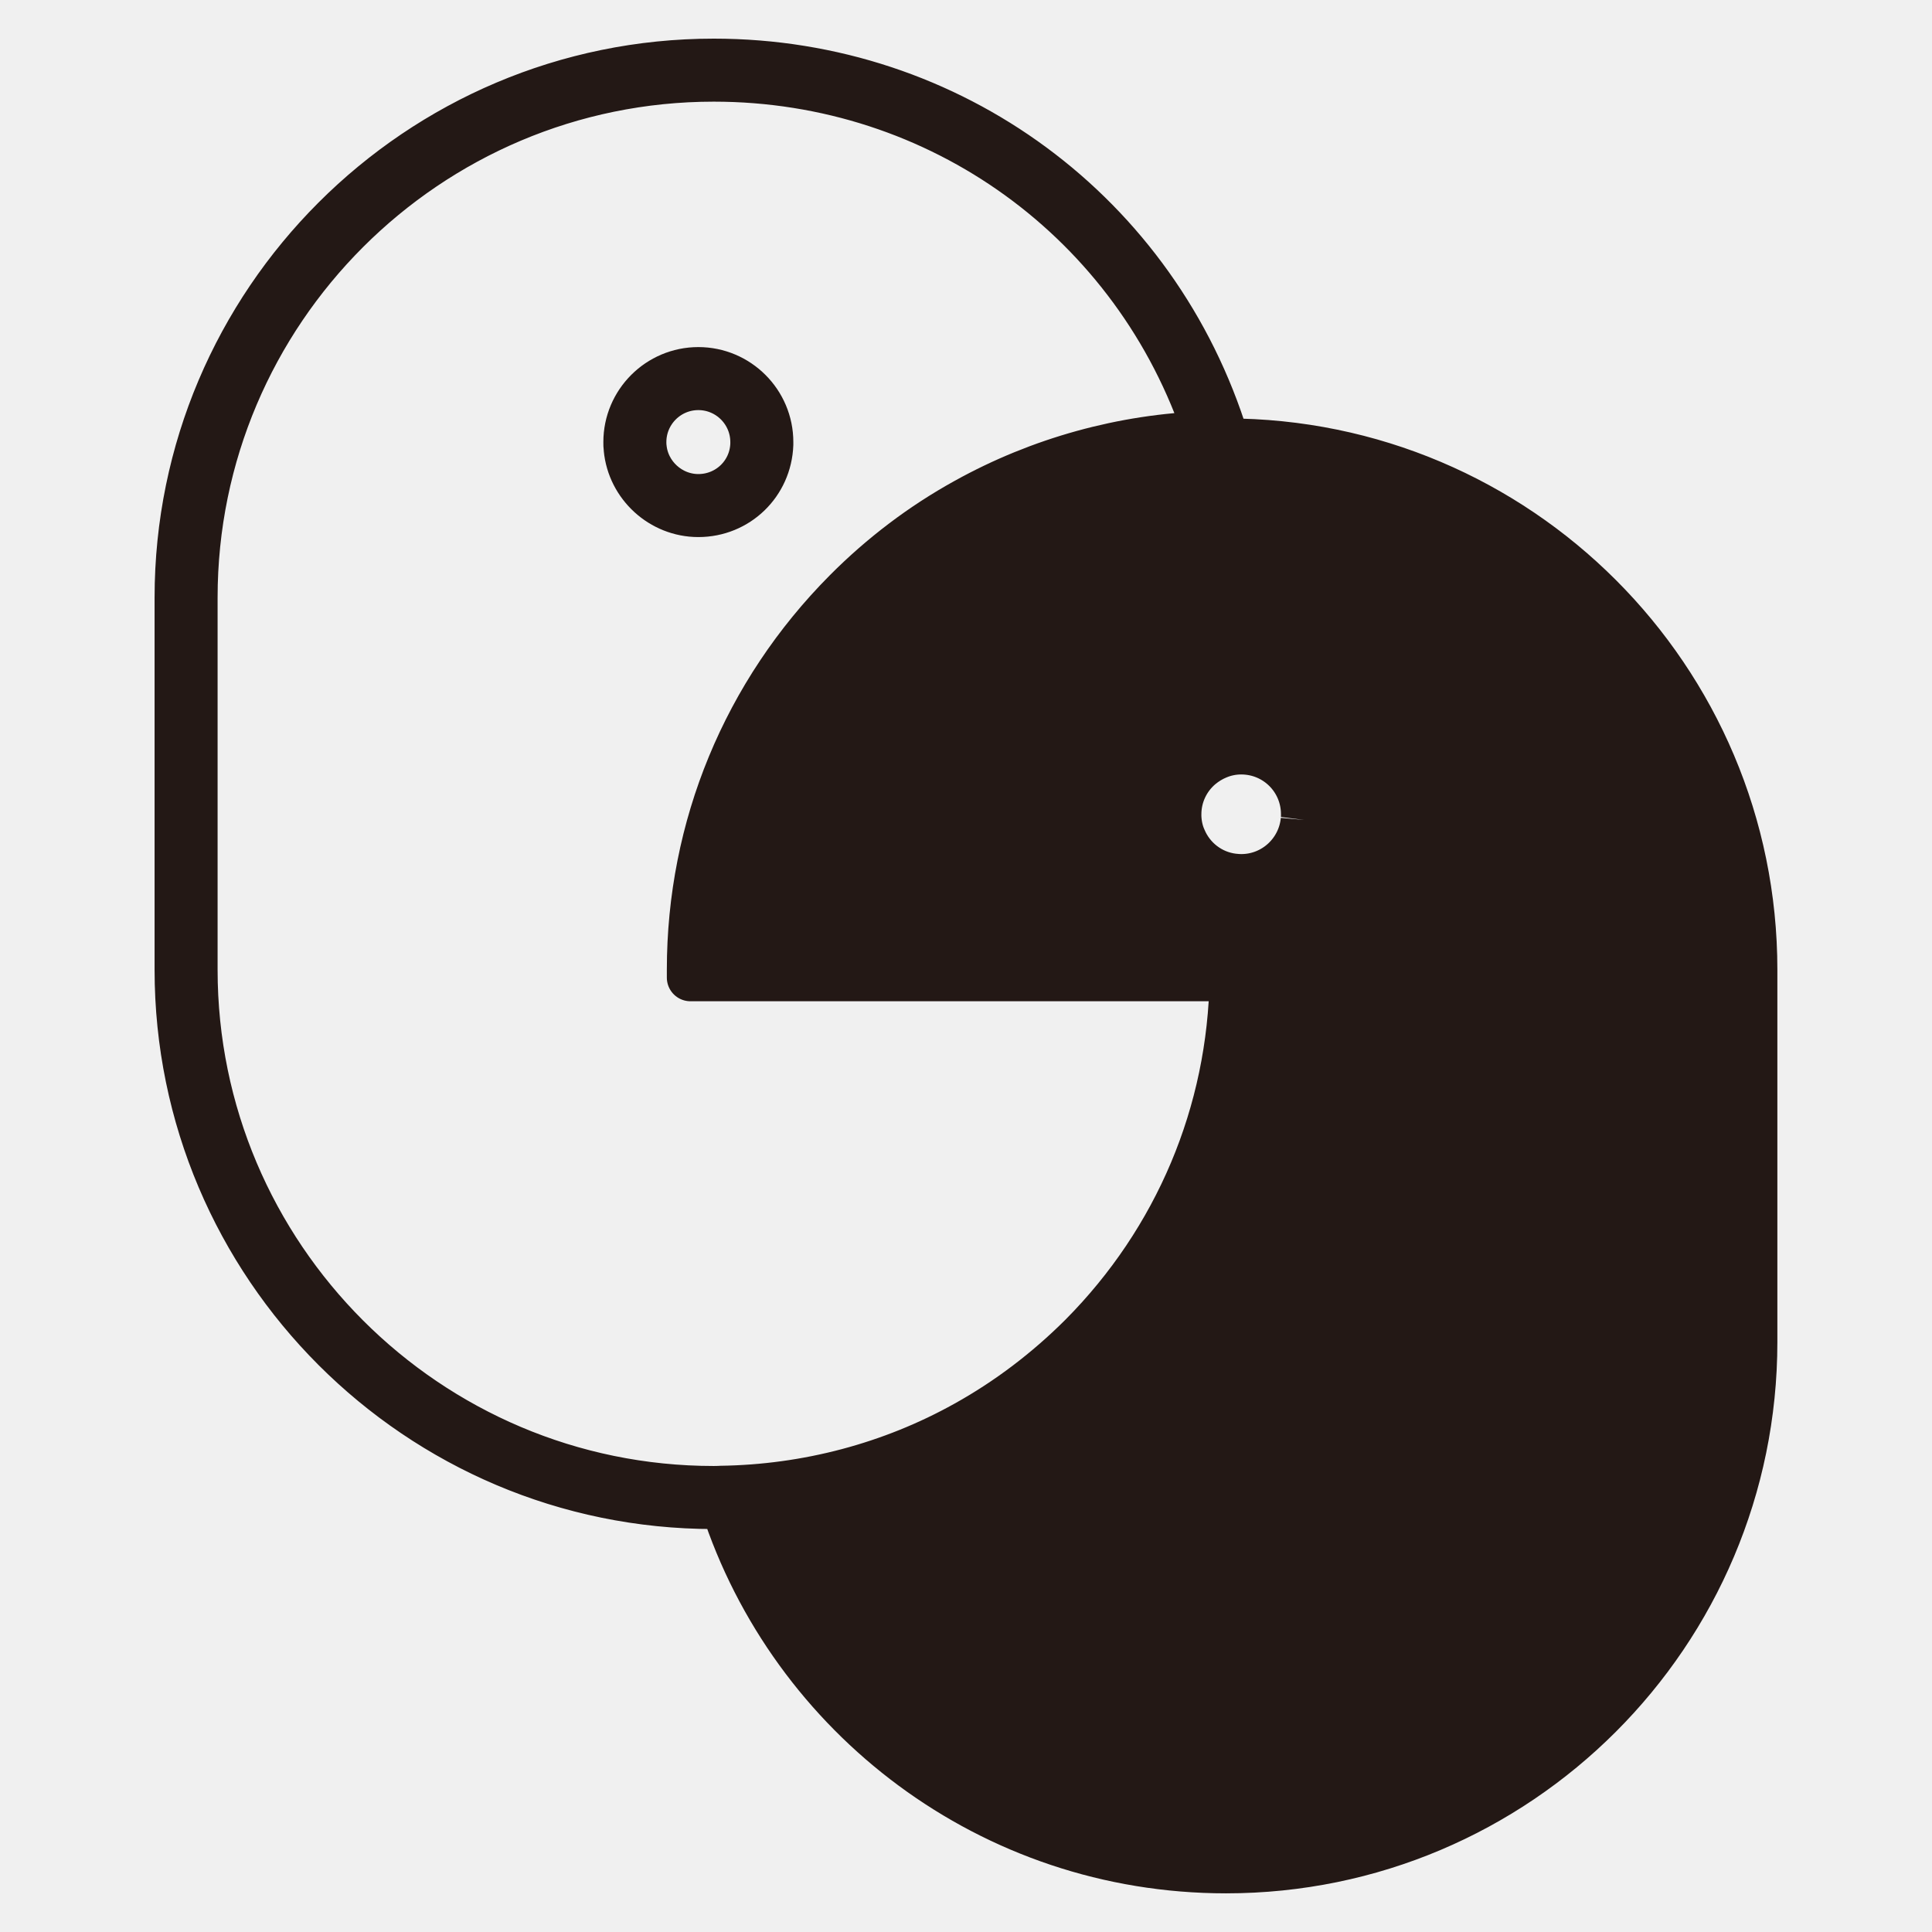
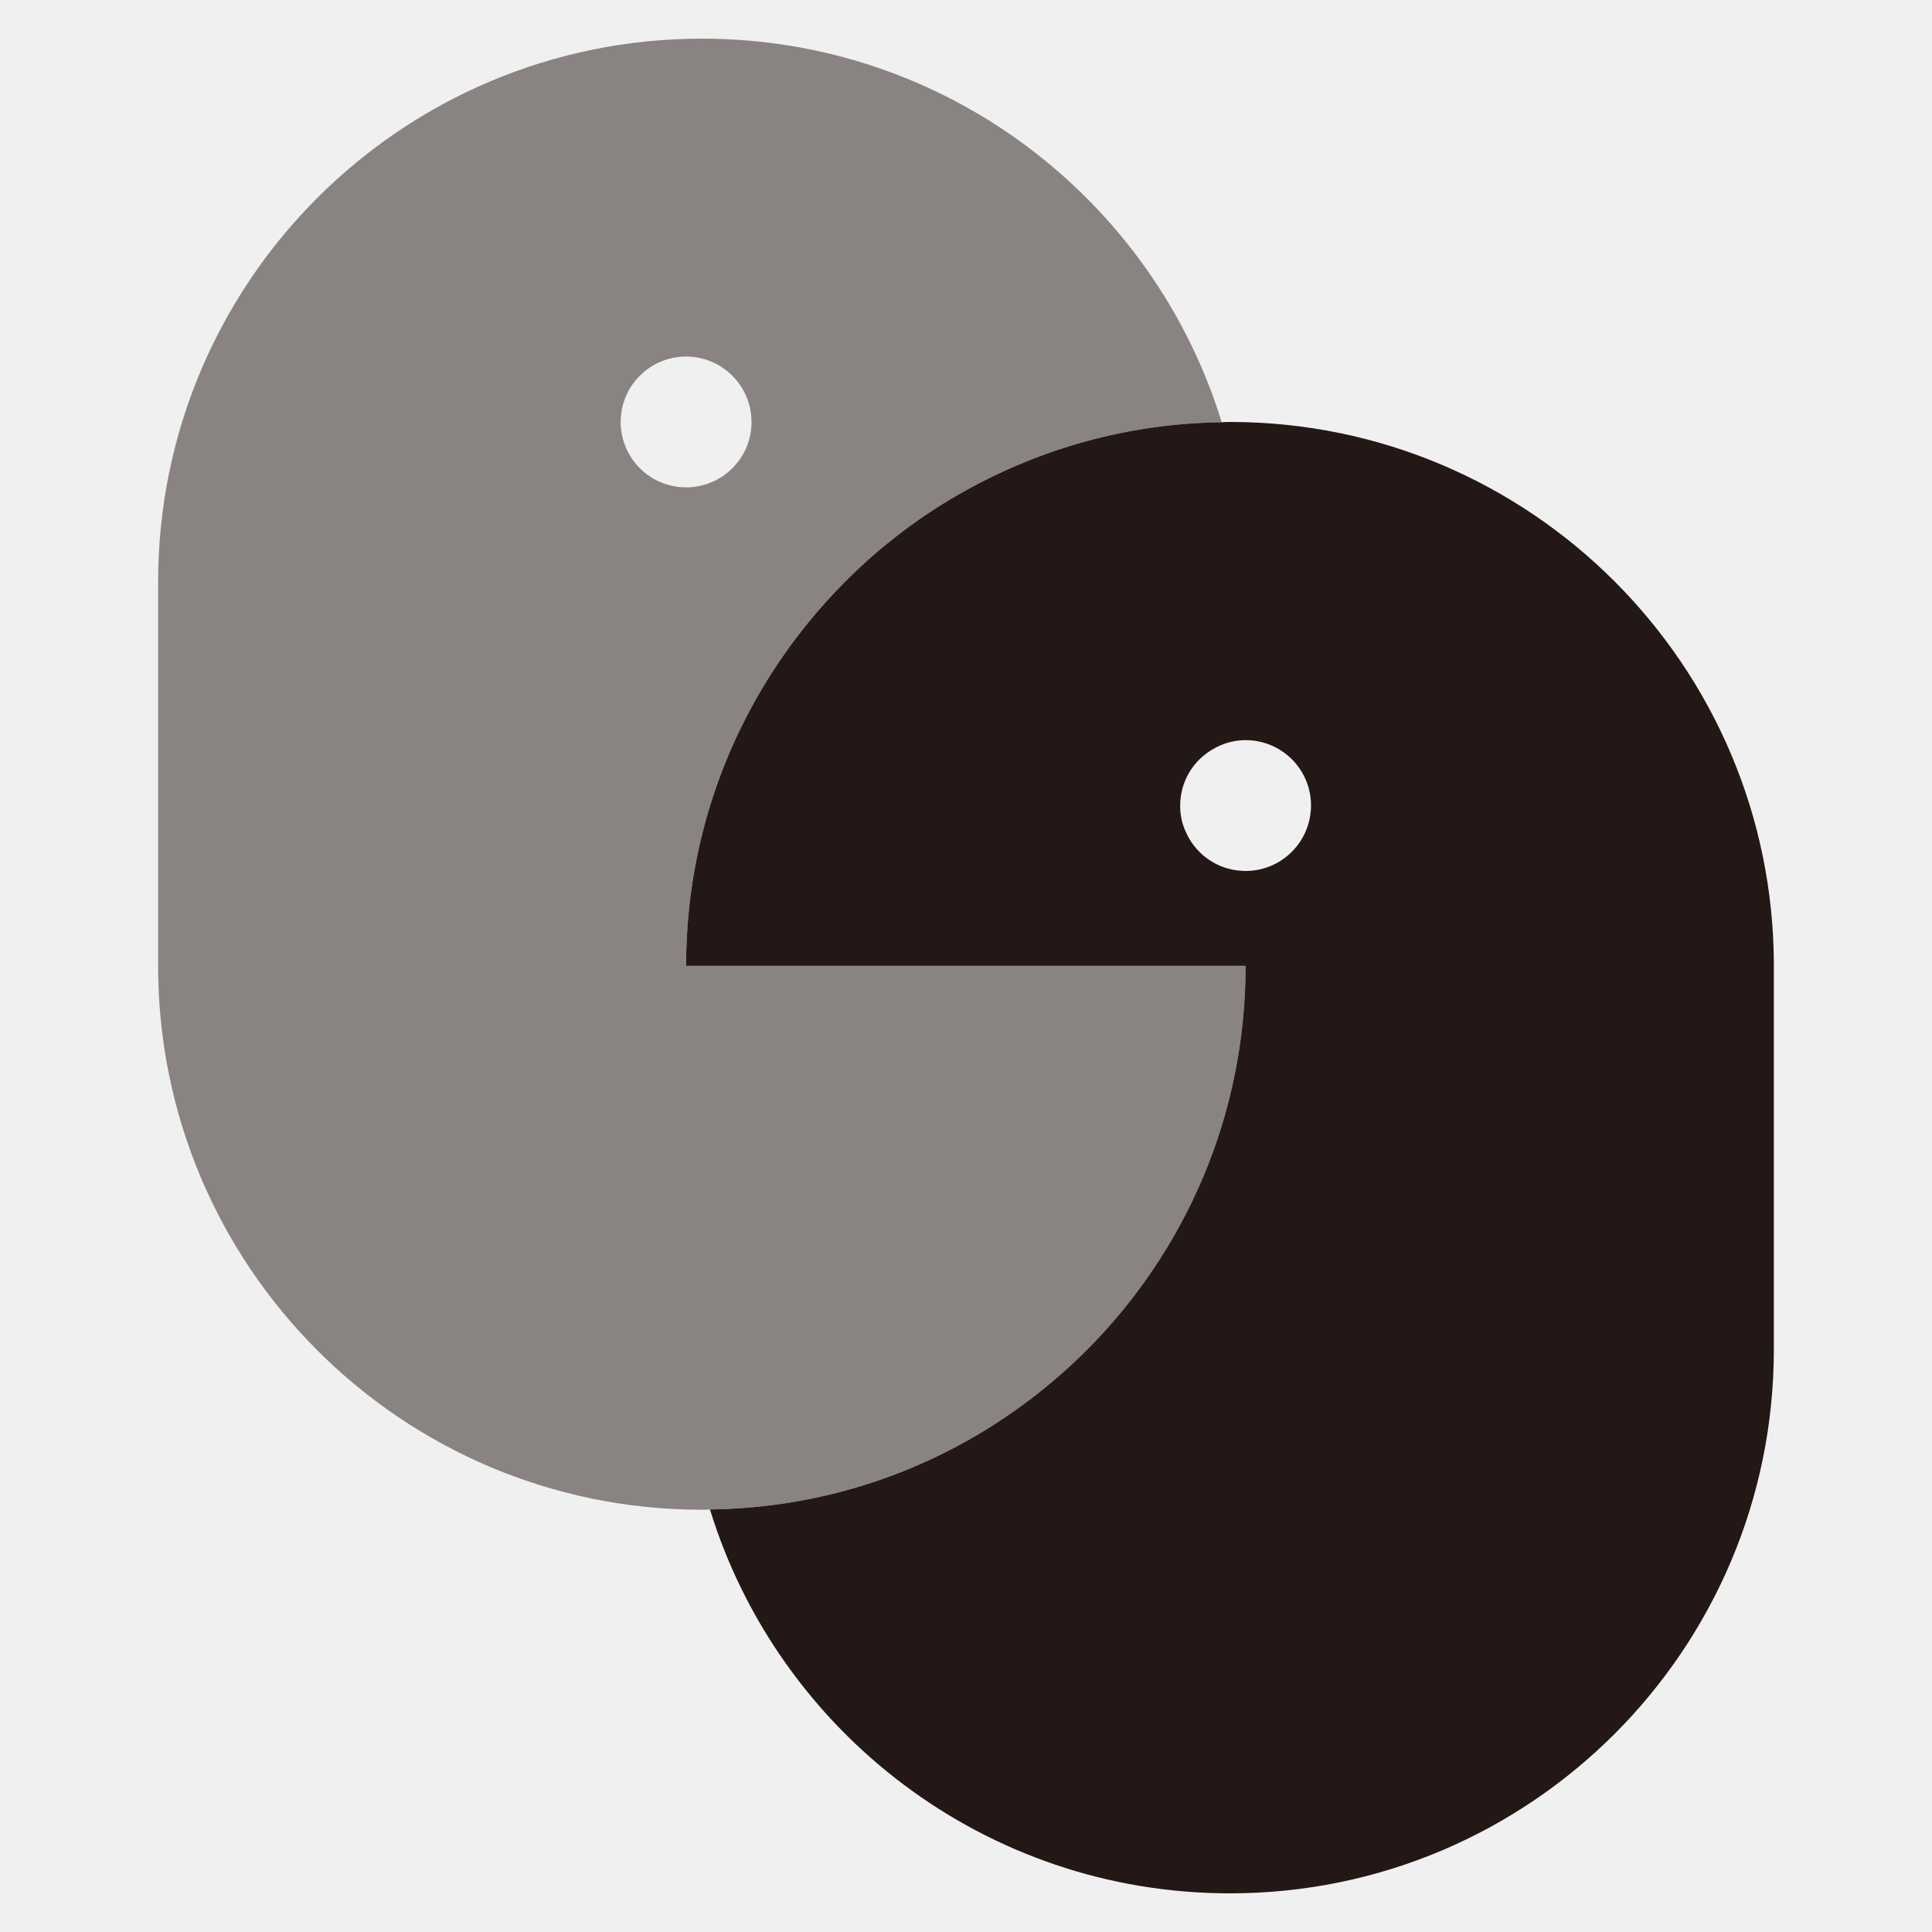
<svg xmlns="http://www.w3.org/2000/svg" width="64" height="64" viewBox="0 0 64 64">
-   <style>path{fill:#231815;stroke:#231815}@media (prefers-color-scheme:dark){path{fill:#fff;stroke:#fff}}</style>
-   <g transform="translate(-4.935 -5.033) scale(0.26108)">
-     <path d="M 114.566 75.629 C 114.438 79.441 111.332 82.426 107.508 82.426 C 103.887 82.426 100.801 79.602 100.484 76.008 L 100.484 75.957 C 100.453 75.746 100.453 75.578 100.453 75.367 C 100.453 71.477 103.617 68.312 107.508 68.312 C 111.402 68.312 114.566 71.477 114.566 75.367 Z M 107.508 66.316 C 102.52 66.316 98.457 70.379 98.457 75.367 C 98.457 75.668 98.457 75.918 98.496 76.207 C 98.926 80.816 102.867 84.422 107.508 84.422 C 112.422 84.422 116.391 80.59 116.562 75.656 L 116.562 75.367 C 116.562 70.379 112.5 66.316 107.508 66.316 M 114.566 75.629 C 114.438 79.441 111.332 82.426 107.508 82.426 C 103.887 82.426 100.801 79.602 100.484 76.008 L 100.484 75.957 C 100.453 75.746 100.453 75.578 100.453 75.367 C 100.453 71.477 103.617 68.312 107.508 68.312 C 111.402 68.312 114.566 71.477 114.566 75.367 Z M 107.508 66.316 C 102.52 66.316 98.457 70.379 98.457 75.367 C 98.457 75.668 98.457 75.918 98.496 76.207 C 98.926 80.816 102.867 84.422 107.508 84.422 C 112.422 84.422 116.391 80.59 116.562 75.656 L 116.562 75.367 C 116.562 70.379 112.5 66.316 107.508 66.316 M 114.566 75.629 C 114.438 79.441 111.332 82.426 107.508 82.426 C 103.887 82.426 100.801 79.602 100.484 76.008 L 100.484 75.957 C 100.453 75.746 100.453 75.578 100.453 75.367 C 100.453 71.477 103.617 68.312 107.508 68.312 C 111.402 68.312 114.566 71.477 114.566 75.367 Z M 107.508 66.316 C 102.52 66.316 98.457 70.379 98.457 75.367 C 98.457 75.668 98.457 75.918 98.496 76.207 C 98.926 80.816 102.867 84.422 107.508 84.422 C 112.422 84.422 116.391 80.59 116.562 75.656 L 116.562 75.367 C 116.562 70.379 112.5 66.316 107.508 66.316 " stroke-width="6" stroke-linejoin="round" />
-     <path d="M 184.402 123.316 C 184.035 127.418 180.594 130.645 176.391 130.645 C 176.02 130.645 175.699 130.613 175.332 130.574 C 172.465 130.215 170.07 128.328 168.984 125.754 C 168.582 124.875 168.375 123.895 168.336 122.887 L 168.336 122.59 C 168.336 120.125 169.461 117.918 171.199 116.461 C 171.848 115.922 172.574 115.48 173.336 115.164 C 174.281 114.762 175.301 114.543 176.391 114.543 C 180.852 114.543 184.434 118.129 184.434 122.59 C 184.434 122.848 184.434 123.066 184.402 123.316 M 109.465 208.285 C 73.094 208.285 43.512 178.691 43.512 142.32 L 43.512 95.102 C 43.512 58.75 73.094 29.176 109.465 29.176 C 138.16 29.176 163.164 47.312 172.098 74.441 C 161.426 74.789 150.867 77.703 141.484 82.914 C 135.934 85.977 130.836 89.84 126.312 94.391 C 113.539 107.246 106.512 124.266 106.512 142.32 L 106.512 143.32 L 175.379 143.32 C 175.133 160.496 168.336 176.637 156.207 188.844 C 151.777 193.266 146.824 197.02 141.477 199.992 C 132.055 205.254 121.312 208.109 110.332 208.258 C 110.043 208.285 109.754 208.277 109.465 208.285 M 174.484 75.367 L 174.402 75.109 C 165.582 46.441 139.488 27.18 109.465 27.18 C 71.996 27.18 41.516 57.652 41.516 95.102 L 41.516 142.32 C 41.516 179.789 71.996 210.285 109.465 210.285 C 109.836 210.285 110.195 210.273 110.453 210.242 C 110.555 210.242 110.664 210.242 110.766 210.234 C 119.477 237.074 144.68 256.508 174.461 256.508 C 211.422 256.508 241.418 226.512 241.418 189.551 L 241.418 142.32 C 241.418 105.371 211.434 75.379 174.484 75.367 " stroke-width="6" stroke-linejoin="round" />
+   <style>path{fill:#231815}@media (prefers-color-scheme:dark){path{fill:#fff}}</style>
+   <g transform="translate(-2.681 -2.786) scale(0.2465)">
+     <path d="M 62.324 52.801 C 62.285 52.52 62.285 52.285 62.285 52.008 C 62.285 47.176 66.207 43.219 71.078 43.219 C 75.945 43.219 79.867 47.176 79.867 52.008 L 79.867 52.324 C 79.707 57.035 75.828 60.797 71.078 60.797 C 66.484 60.797 62.723 57.273 62.324 52.801 M 71.078 125.098 C 71.078 104.945 79.234 86.77 92.379 73.547 C 97.168 68.715 102.672 64.52 108.691 61.191 C 118.906 55.531 130.59 52.203 143.059 52.047 C 133.875 22.191 106.078 0.496 73.215 0.496 C 32.828 0.496 0.125 33.199 0.125 73.547 L 0.125 125.098 C 0.125 165.445 32.828 198.191 73.215 198.191 C 73.57 198.191 73.926 198.191 74.285 198.152 C 86.758 197.992 98.477 194.707 108.691 189.004 C 114.672 185.68 120.172 181.48 125.004 176.652 C 138.152 163.426 146.266 145.254 146.266 125.098 Z M 71.078 125.098 " transform="translate(32 16)" fill-opacity=".5" />
+     <path d="M 187.016 120.352 C 186.621 124.824 182.859 128.348 178.266 128.348 C 177.871 128.348 177.516 128.309 177.117 128.27 C 173.992 127.875 171.379 125.816 170.191 123.004 C 169.754 122.055 169.516 120.984 169.477 119.875 L 169.477 119.559 C 169.477 116.867 170.703 114.449 172.605 112.867 C 173.316 112.273 174.109 111.801 174.941 111.441 C 175.973 111.008 177.078 110.77 178.266 110.77 C 183.137 110.77 187.059 114.691 187.059 119.559 C 187.059 119.836 187.059 120.074 187.016 120.352 M 176.168 68.008 C 175.812 68.008 175.414 68.008 175.062 68.047 C 162.586 68.203 150.906 71.531 140.691 77.195 C 134.672 80.52 129.168 84.715 124.379 89.547 C 111.234 102.77 103.078 120.945 103.078 141.098 L 178.266 141.098 C 178.266 161.254 170.152 179.426 157.004 192.652 C 152.172 197.48 146.672 201.68 140.691 205.004 C 130.477 210.707 118.758 213.992 106.285 214.152 C 115.469 244.004 143.266 265.742 176.168 265.742 C 216.516 265.742 249.258 233 249.258 192.652 L 249.258 141.098 C 249.258 100.75 216.516 68.008 176.168 68.008 " />
  </g>
</svg>
